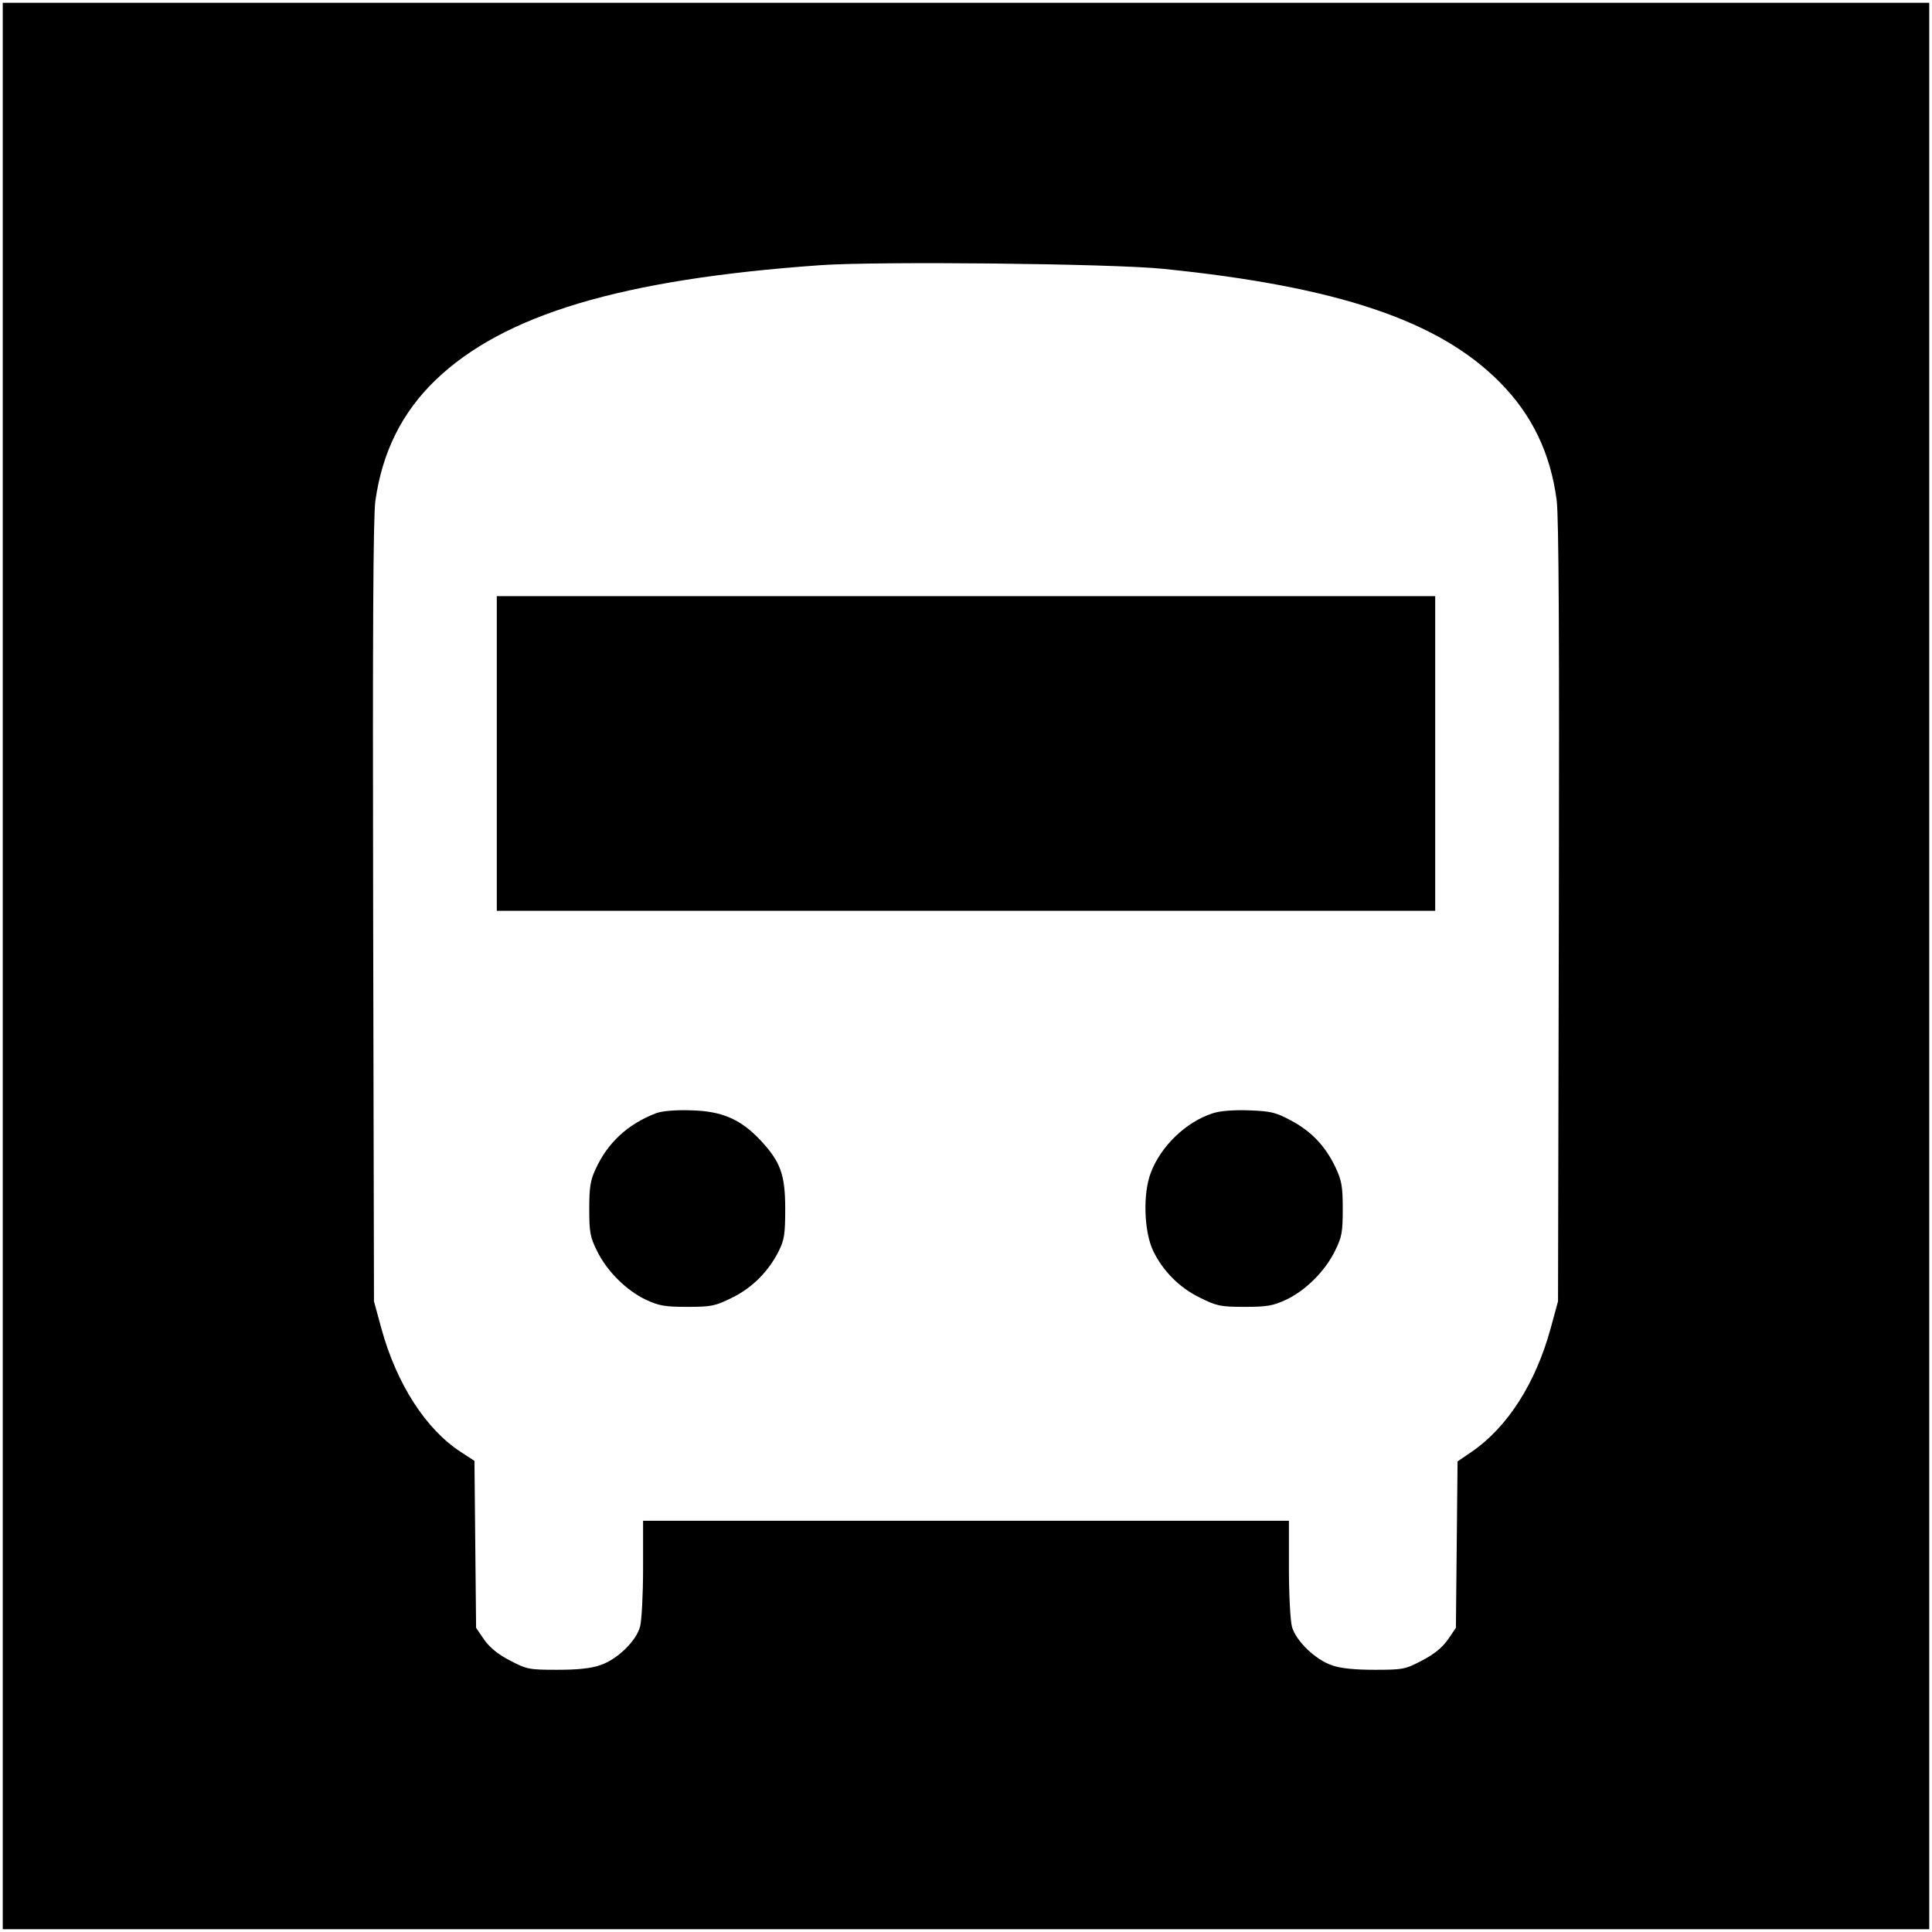
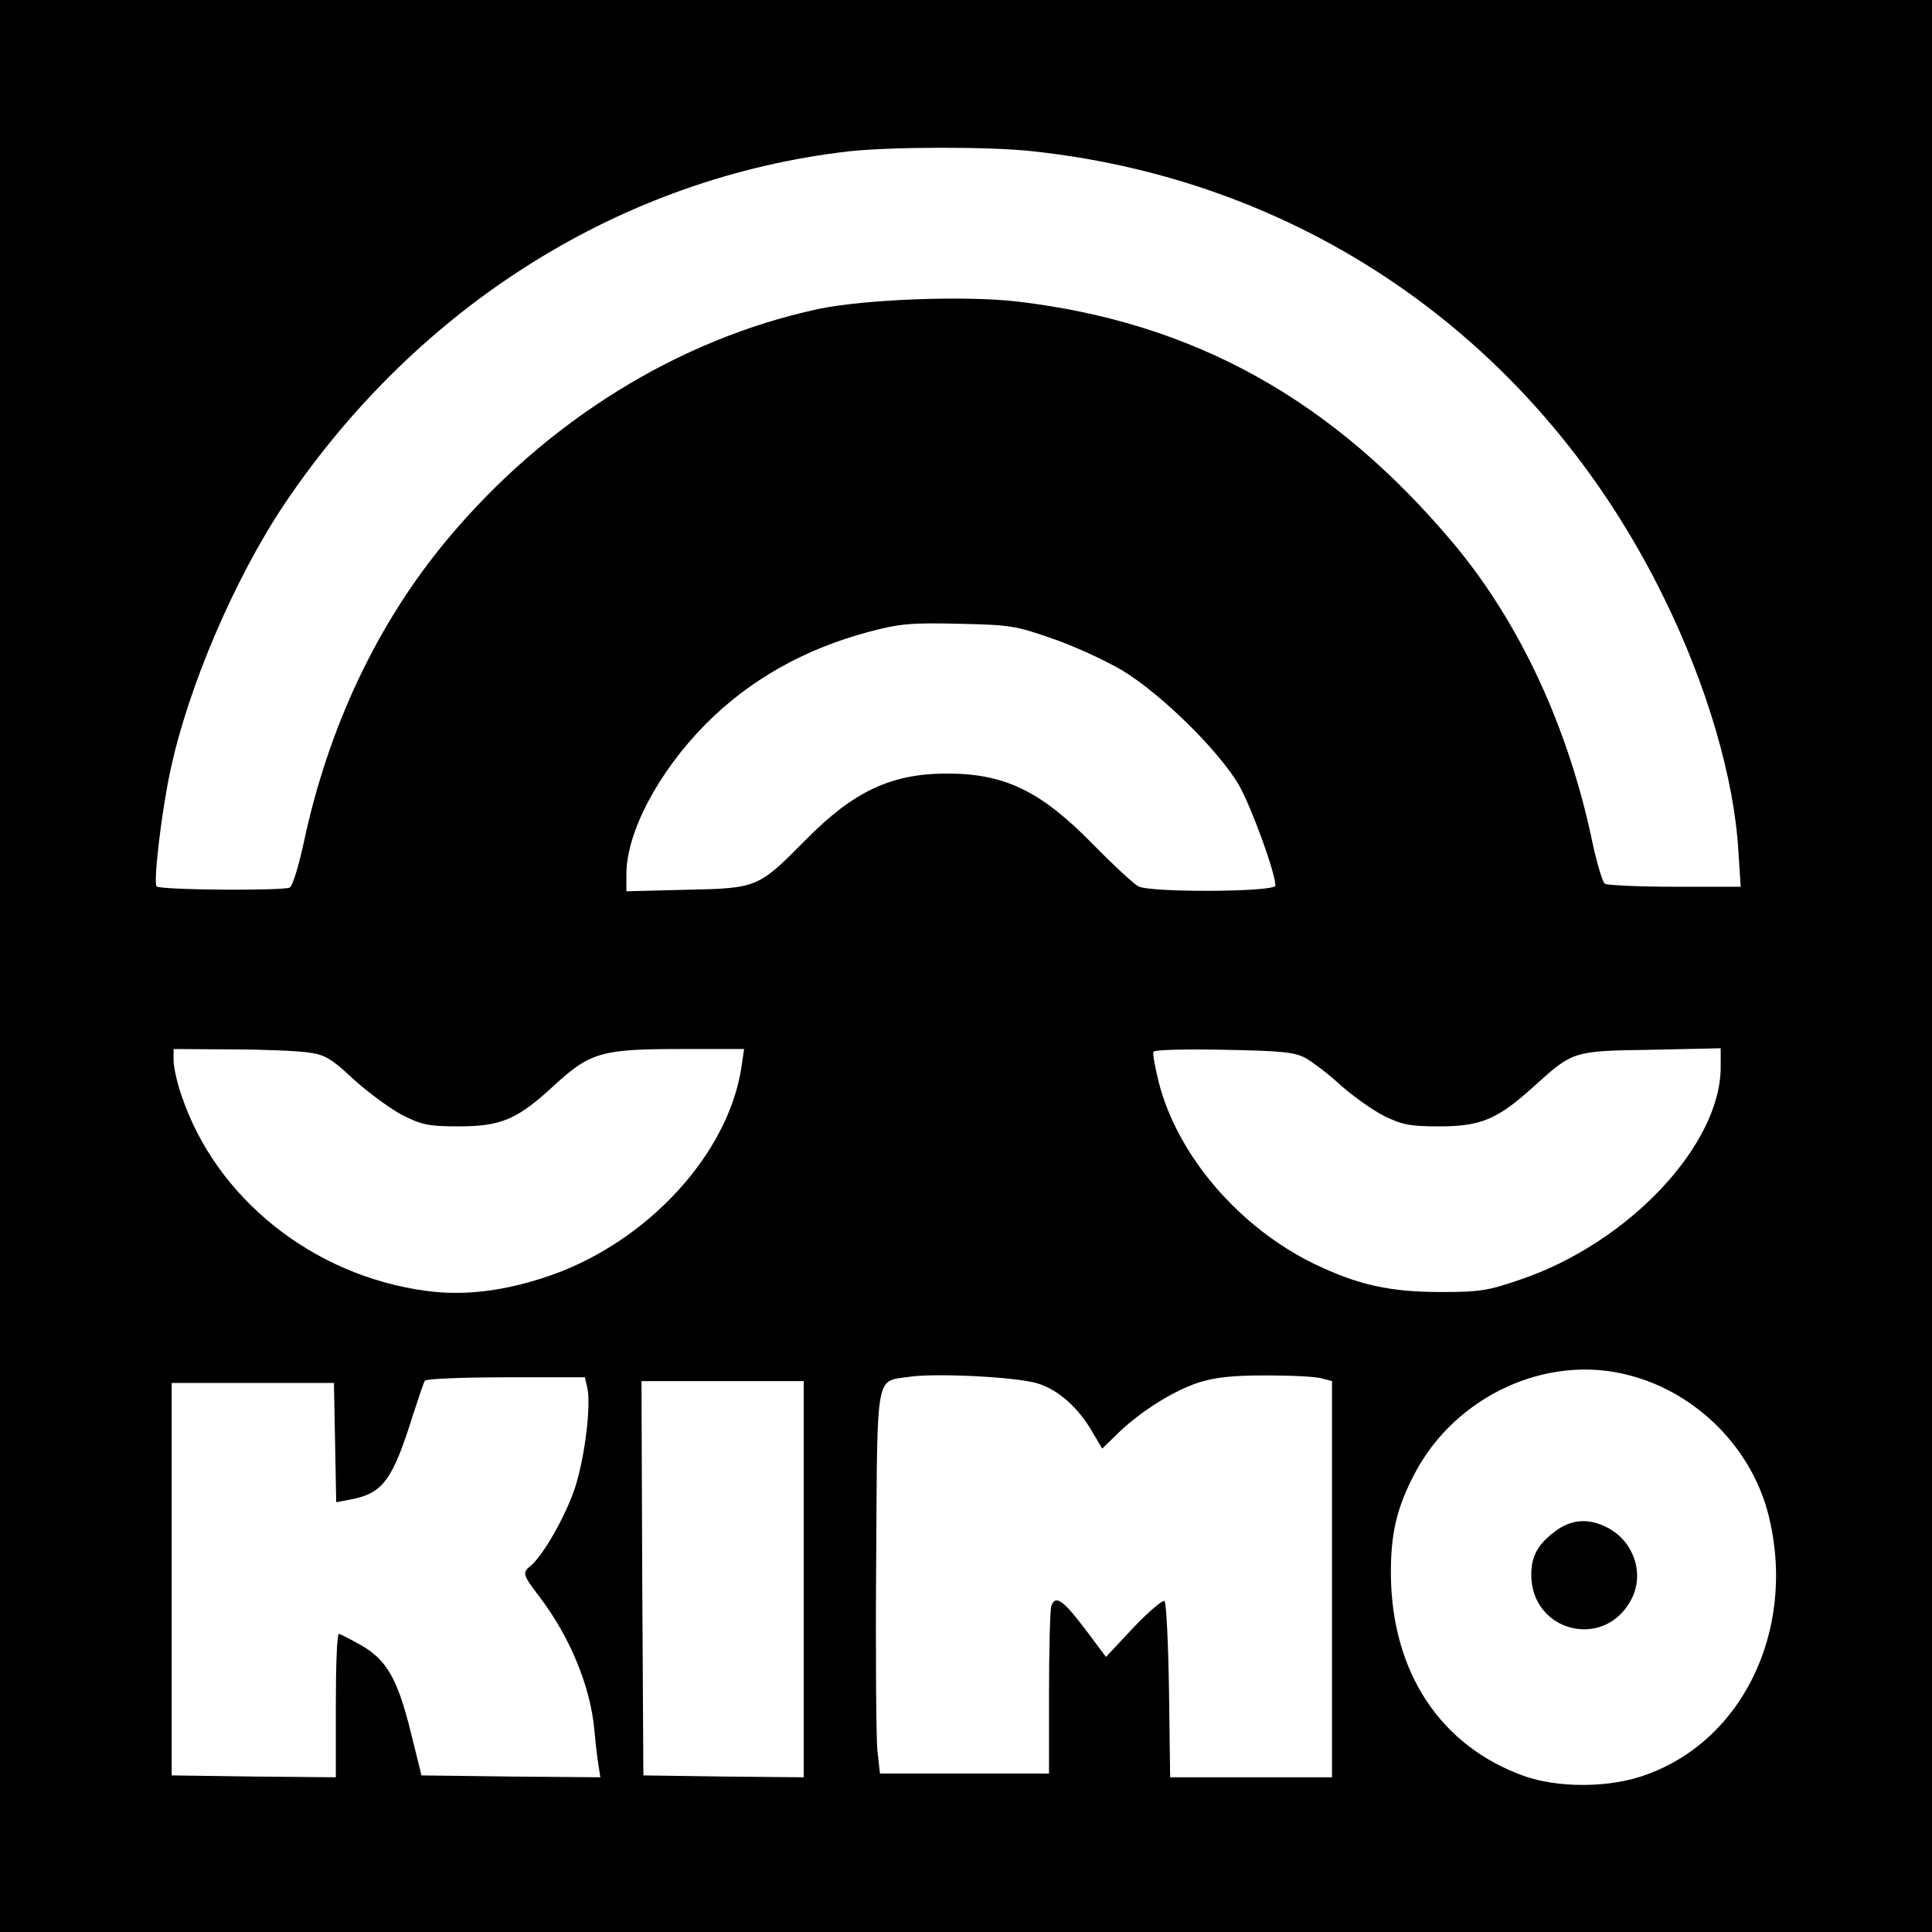
- <svg xmlns="http://www.w3.org/2000/svg" version="1.0" width="700pt" height="700pt" viewBox="0 0 700 700" preserveAspectRatio="xMidYMid meet">
-   <g transform="translate(0,700) scale(0.1,-0.1)" fill="#000000" stroke="none">
-     <path d="M10 3500 l0 -3490 3490 0 3490 0 0 3490 0 3490 -3490 0 -3490 0 0 -3490z m4204 2526 c632 -64 1001 -188 1221 -412 116 -117 183 -257 205 -426 8 -57 10 -517 8 -1493 l-3 -1410 -27 -99 c-55 -200 -157 -358 -287 -447 l-50 -34 -3 -302 -3 -301 -30 -44 c-21 -29 -51 -53 -94 -75 -59 -31 -68 -33 -170 -33 -72 0 -123 5 -154 16 -61 20 -132 89 -146 140 -6 22 -11 117 -11 212 l0 172 -1170 0 -1170 0 0 -172 c0 -95 -5 -190 -11 -212 -14 -52 -83 -119 -144 -139 -33 -12 -82 -17 -156 -17 -102 0 -111 2 -170 33 -43 22 -73 46 -94 75 l-30 44 -3 302 -3 303 -49 32 c-127 82 -233 247 -288 447 l-27 99 -3 1410 c-2 1010 0 1433 8 1490 25 177 96 320 217 437 247 238 674 366 1393 417 204 15 1058 6 1244 -13z" />
-     <path d="M1800 4270 l0 -570 1700 0 1700 0 0 570 0 570 -1700 0 -1700 0 0 -570z" />
-     <path d="M2378 2967 c-102 -39 -176 -106 -220 -203 -19 -40 -23 -66 -23 -144 0 -84 3 -102 28 -152 36 -74 107 -144 177 -177 47 -22 69 -26 150 -26 88 0 101 3 162 33 74 36 133 96 170 170 20 40 23 63 23 152 0 125 -17 171 -91 250 -70 74 -137 104 -248 107 -59 2 -104 -2 -128 -10z" />
-     <path d="M4393 2966 c-96 -31 -187 -119 -223 -214 -30 -77 -25 -214 8 -284 36 -74 96 -134 170 -170 61 -30 74 -33 162 -33 81 0 103 4 150 26 70 33 141 103 177 177 25 50 28 68 28 152 0 82 -4 103 -26 150 -37 78 -88 131 -161 170 -56 30 -73 34 -153 37 -56 2 -106 -2 -132 -11z" />
+ <svg xmlns="http://www.w3.org/2000/svg" version="1.0" width="512pt" height="512pt" viewBox="0 0 512 512" preserveAspectRatio="xMidYMid meet">
+   <g transform="translate(0,512) scale(0.1,-0.1)" fill="#000000" stroke="none">
+     <path d="M0 2560 l0 -2560 2560 0 2560 0 0 2560 0 2560 -2560 0 -2560 0 0 -2560z m2738 2159 c732 -79 1344 -513 1672 -1184 114 -232 186 -478 197 -672 l6 -93 -174 0 c-96 0 -179 4 -186 8 -6 4 -21 54 -33 110 -63 302 -191 579 -365 788 -321 384 -690 590 -1160 645 -138 16 -403 6 -527 -20 -371 -80 -721 -297 -983 -611 -185 -222 -315 -497 -380 -803 -13 -60 -29 -114 -37 -119 -15 -9 -343 -7 -353 3 -9 10 13 199 37 309 47 220 170 507 301 703 355 528 896 867 1497 936 109 12 375 13 488 0z m50 -1291 c56 -19 139 -57 185 -84 102 -61 256 -212 310 -304 33 -58 97 -233 97 -267 0 -17 -330 -19 -363 -2 -12 6 -67 57 -122 113 -137 140 -233 186 -385 186 -148 0 -248 -47 -375 -176 -126 -127 -127 -128 -317 -132 l-158 -4 0 45 c0 111 84 270 209 397 117 118 262 200 435 246 80 21 109 24 236 21 136 -3 151 -5 248 -39z m-1972 -1097 c45 -6 61 -15 123 -73 40 -36 98 -78 129 -94 50 -25 68 -29 147 -29 113 0 156 18 254 109 96 88 126 96 339 96 l164 0 -7 -47 c-34 -231 -250 -465 -509 -554 -116 -40 -225 -54 -326 -40 -301 40 -558 246 -649 518 -12 34 -21 76 -21 93 l0 30 153 -1 c83 0 175 -4 203 -8z m2644 -15 c19 -11 62 -43 94 -73 33 -29 85 -66 115 -81 48 -23 68 -27 146 -27 110 0 154 19 250 106 104 94 103 94 313 97 l182 4 0 -50 c0 -206 -244 -466 -531 -563 -84 -29 -106 -33 -209 -33 -138 0 -221 19 -336 74 -200 97 -363 287 -413 481 -10 41 -17 78 -14 82 3 5 87 7 187 5 153 -3 186 -6 216 -22z m859 -841 c180 -47 326 -196 369 -375 74 -307 -77 -607 -346 -690 -91 -28 -216 -27 -302 3 -222 79 -351 274 -354 532 -1 109 15 178 62 268 108 208 353 321 571 262z m-1570 -21 c54 -16 108 -63 146 -129 l26 -44 42 41 c59 57 144 111 213 134 45 14 88 19 179 19 66 0 132 -3 148 -8 l27 -7 0 -525 0 -525 -214 0 -215 0 -3 229 c-2 126 -7 233 -12 238 -4 4 -41 -27 -82 -70 l-73 -78 -57 76 c-57 75 -77 89 -88 59 -3 -9 -6 -112 -6 -230 l0 -214 -224 0 -224 0 -7 63 c-3 34 -5 261 -3 504 3 501 -2 471 85 484 69 11 287 0 342 -17z m-1193 -10 c11 -44 -5 -180 -31 -263 -24 -75 -84 -181 -118 -210 -24 -19 -22 -24 23 -83 81 -107 134 -236 145 -351 3 -34 8 -77 11 -95 l5 -32 -237 2 -237 3 -28 113 c-35 142 -64 193 -132 232 -29 16 -55 30 -59 30 -5 0 -8 -86 -8 -190 l0 -190 -217 2 -218 3 0 520 0 520 215 0 215 0 3 -158 3 -158 37 7 c86 16 112 50 166 223 15 46 29 88 32 92 3 5 99 9 214 9 l210 0 6 -26z m574 -509 l0 -525 -212 2 -213 3 -3 523 -2 522 215 0 215 0 0 -525z" />
+     <path d="M4130 1068 c-52 -36 -72 -69 -72 -121 0 -152 194 -201 265 -66 36 68 7 155 -64 191 -46 24 -89 22 -129 -4z" />
  </g>
</svg>
